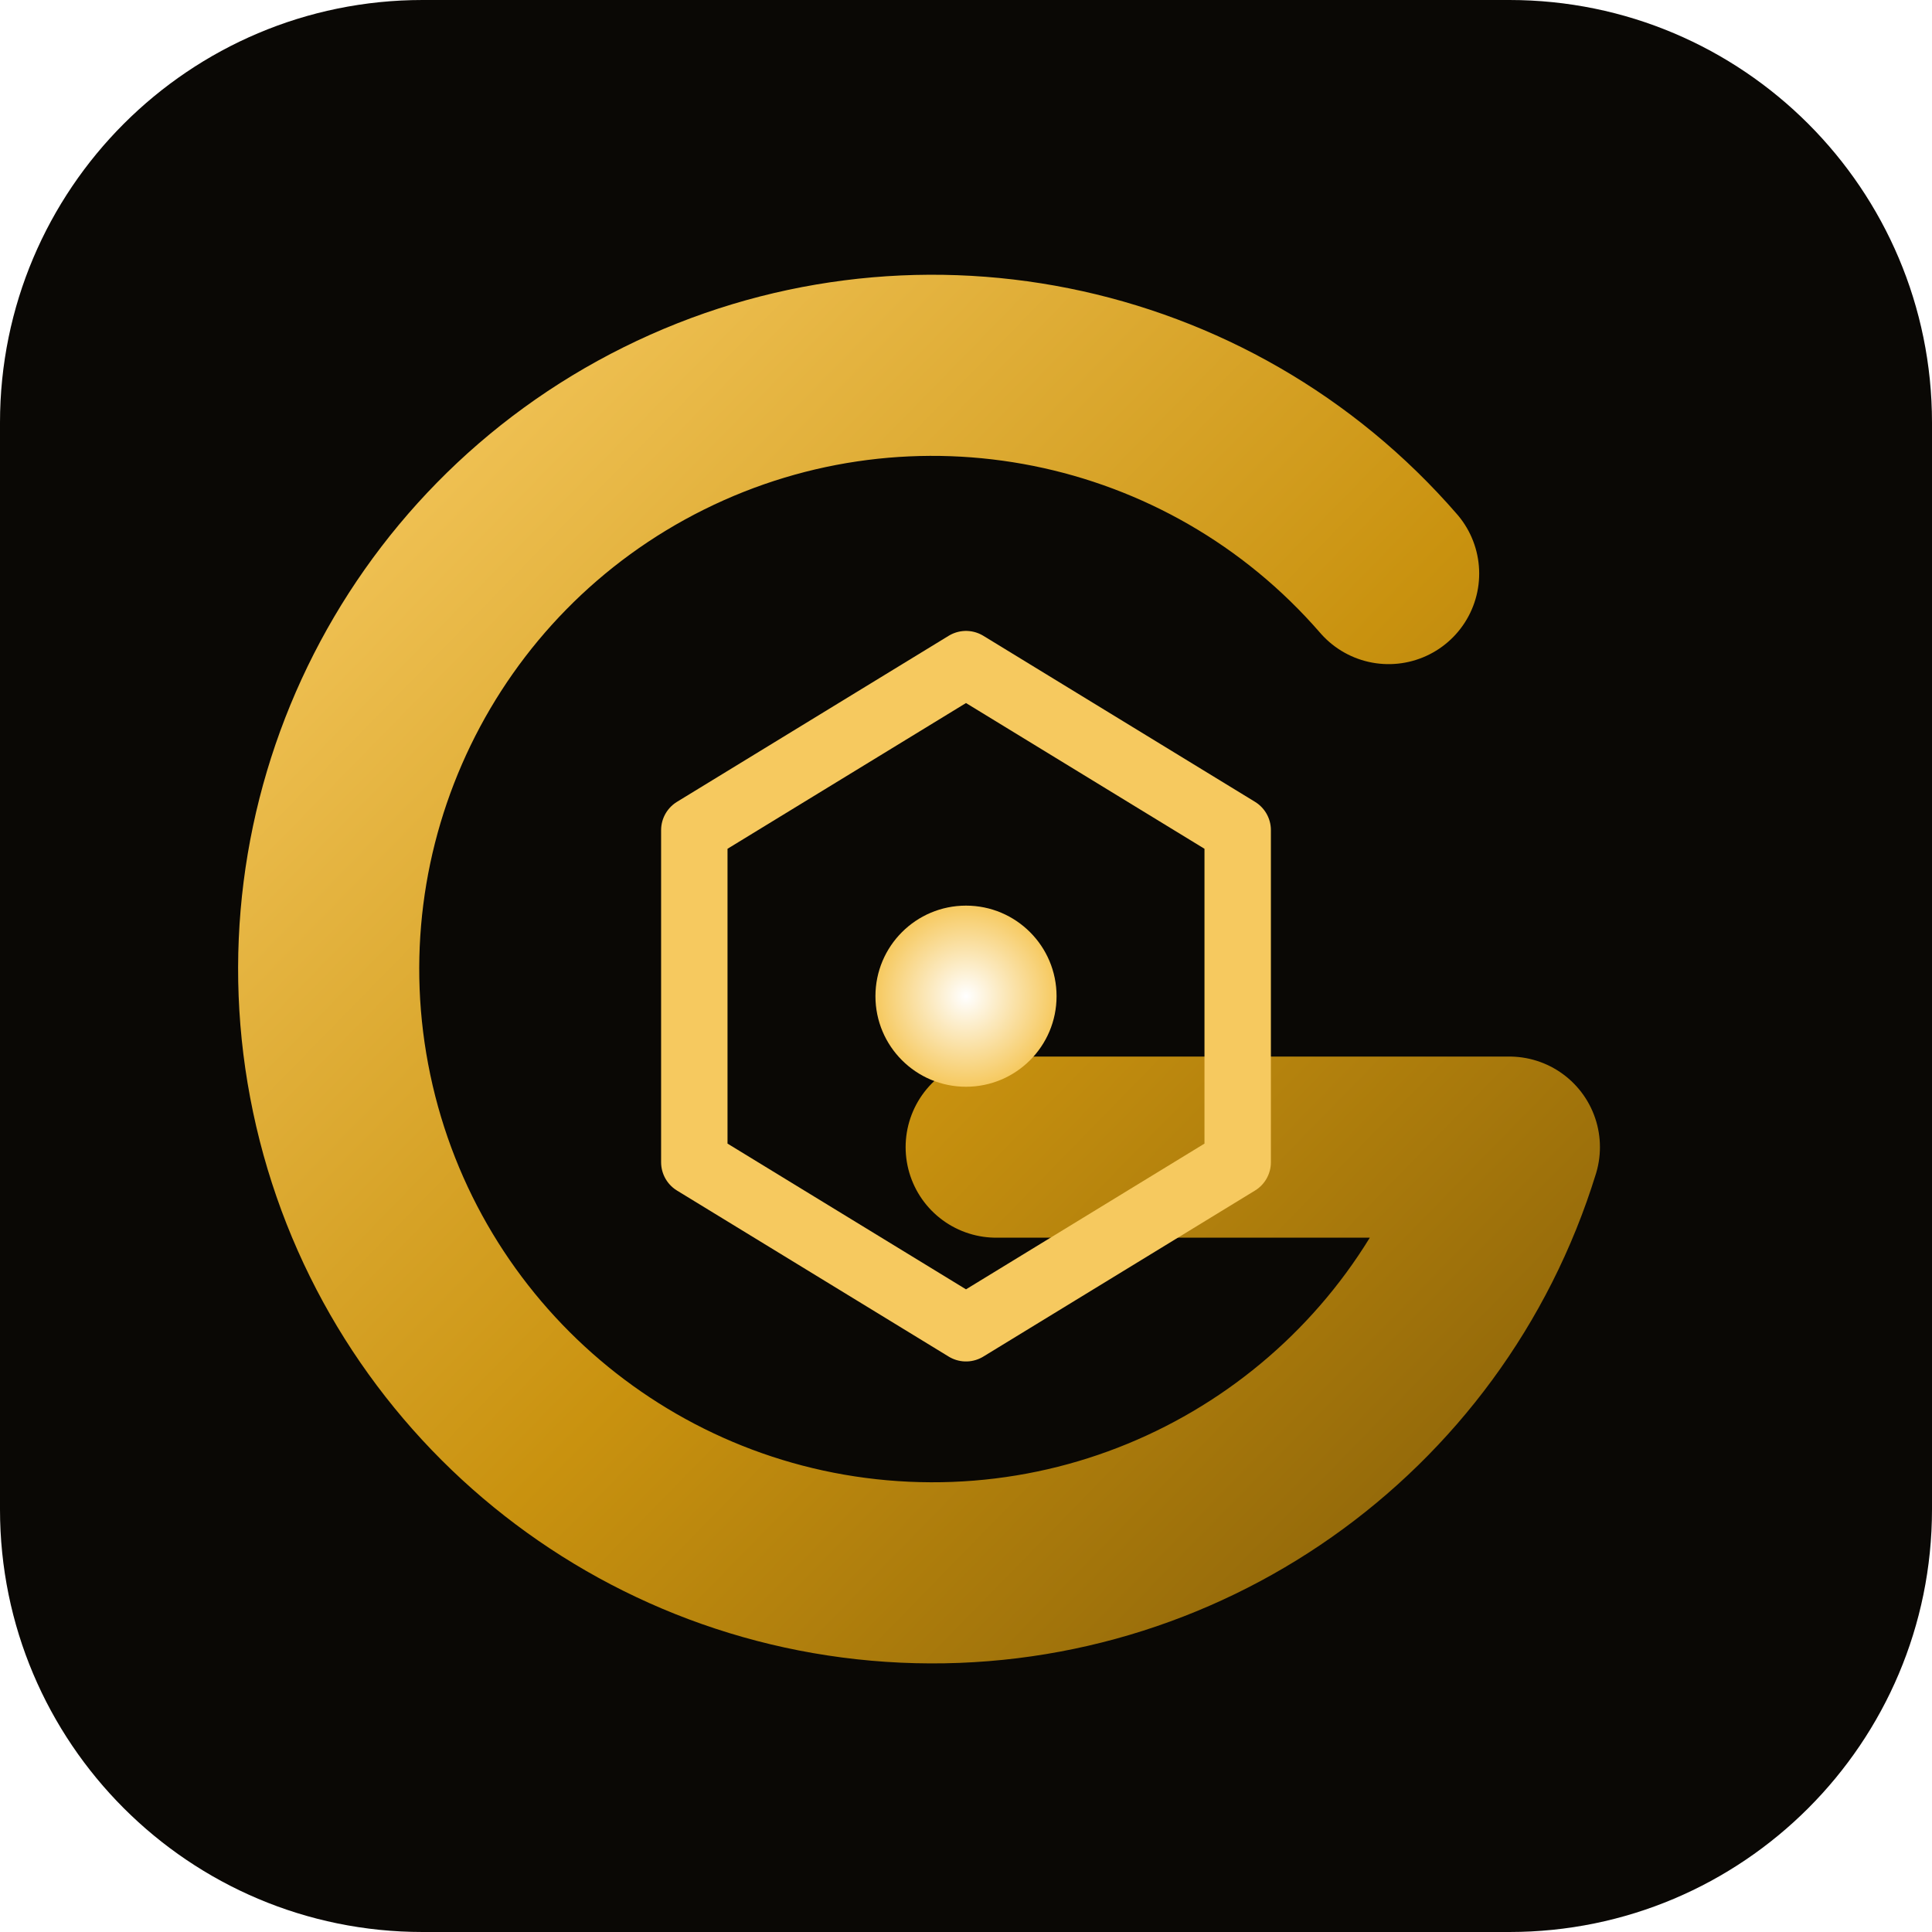
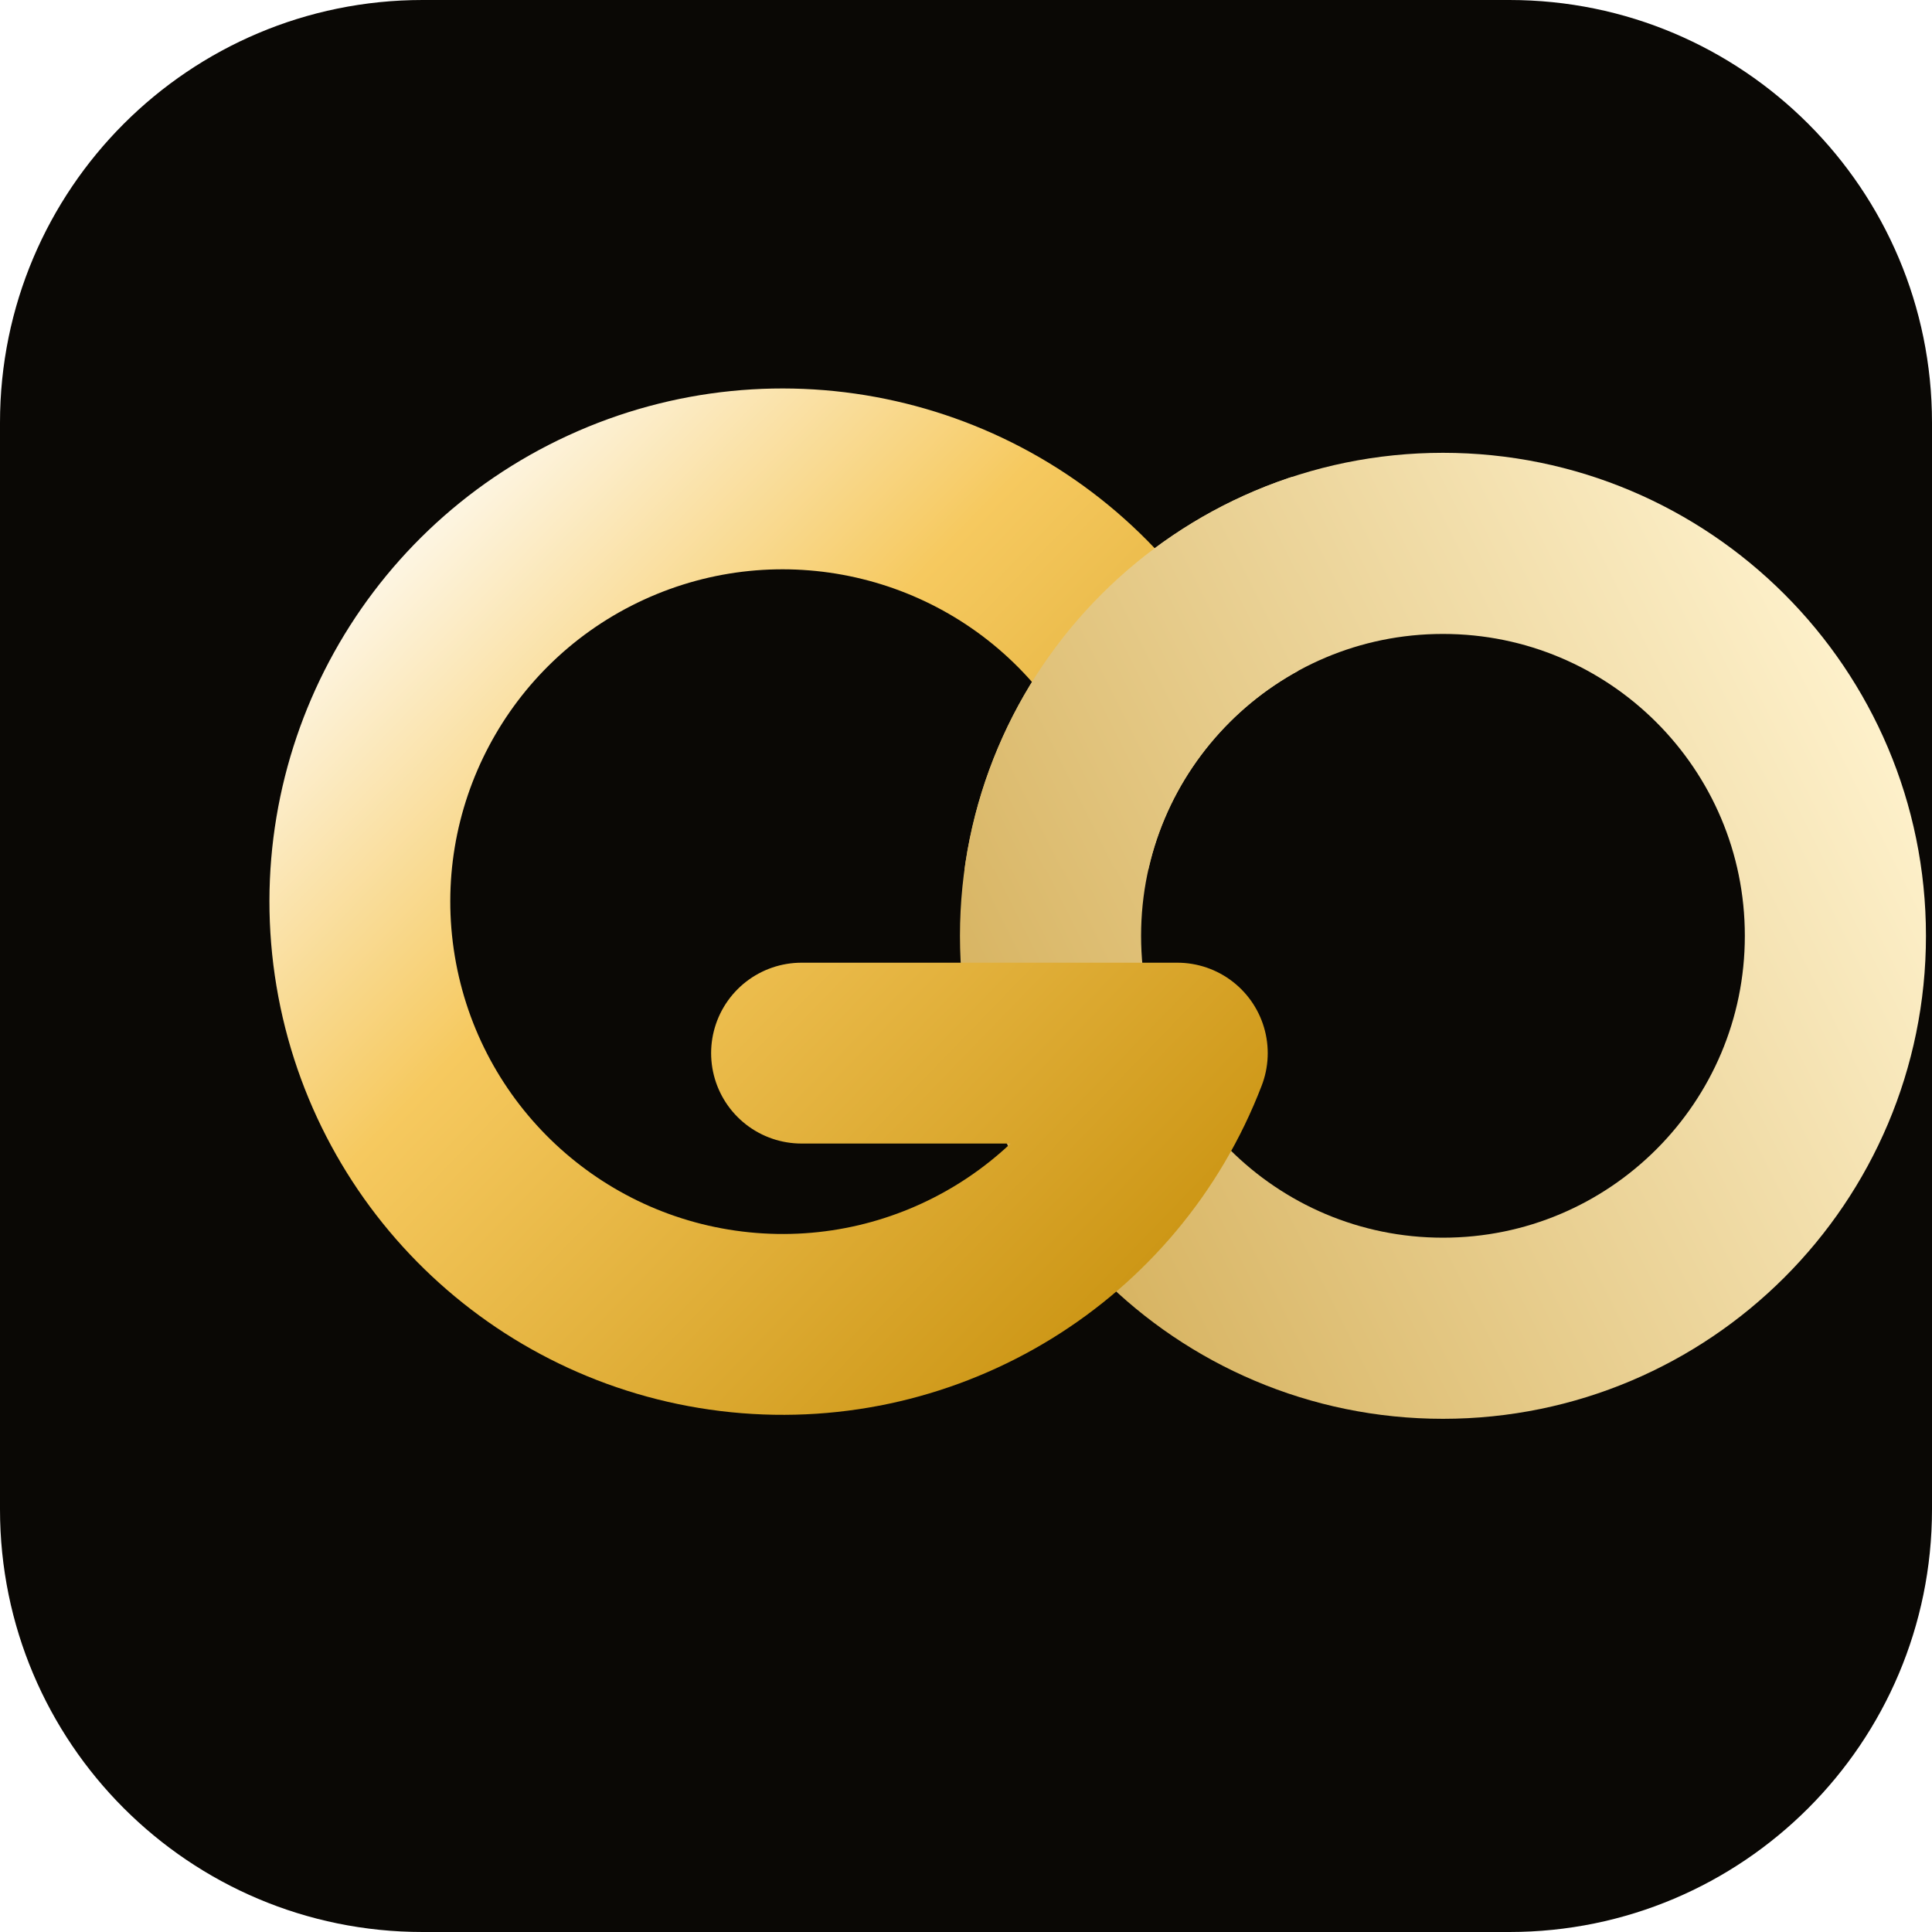
<svg xmlns="http://www.w3.org/2000/svg" viewBox="0 0 64 64">
  <defs>
    <linearGradient id="g" x1="0" y1="0" x2="1" y2="1">
-       <stop offset="0" stop-color="#f6c95f" />
-       <stop offset=".55" stop-color="#c9920f" />
-       <stop offset="1" stop-color="#8a6209" />
+       <stop offset="0" stop-color="#ffffff" />
+       <stop offset=".4" stop-color="#f6c95f" />
+       <stop offset="1" stop-color="#c9920f" />
    </linearGradient>
-     <radialGradient id="c" cx=".5" cy=".5" r=".5">
-       <stop offset="0" stop-color="#fff" />
-       <stop offset="1" stop-color="#f6c95f" />
-     </radialGradient>
+     <linearGradient id="z" x1="1" y1="0" x2="-1" y2="1">
+       <stop offset="0" stop-color="#fff3cf" />
+       <stop offset="1" stop-color="#b9830d" />
+     </linearGradient>
+     <clipPath id="c">
+       <rect x="31.0" y="16.8" width="12" height="13" />
+     </clipPath>
  </defs>
  <rect width="64" height="64" rx="14" fill="#0a0805" />
-   <path d="M46 19A20 20 0 1 0 50 38H33" fill="none" stroke="url(#g)" stroke-width="6" stroke-linecap="round" stroke-linejoin="round" />
-   <polygon points="32,22 41,27.5 41,38.5 32,44 23,38.5 23,27.5" fill="none" stroke="#f6c95f" stroke-width="2.2" stroke-linejoin="round" />
-   <circle cx="32" cy="33" r="3" fill="url(#c)" />
+   <g transform="translate(0 -1)">
+     <circle cx="47.8" cy="32" r="13" fill="none" stroke="url(#z)" stroke-width="6" />
+     <g transform="translate(0.1 7.1) scale(0.778)">
+       <path d="M47 19 A18 18 0 1 0 50 37 H34" fill="none" stroke="url(#g)" stroke-width="7.7" stroke-linecap="round" stroke-linejoin="round" />
+     </g>
+     <g clip-path="url(#c)">
+       <circle cx="47.8" cy="32" r="13" fill="none" stroke="url(#z)" stroke-width="6" />
+     </g>
+   </g>
</svg>
